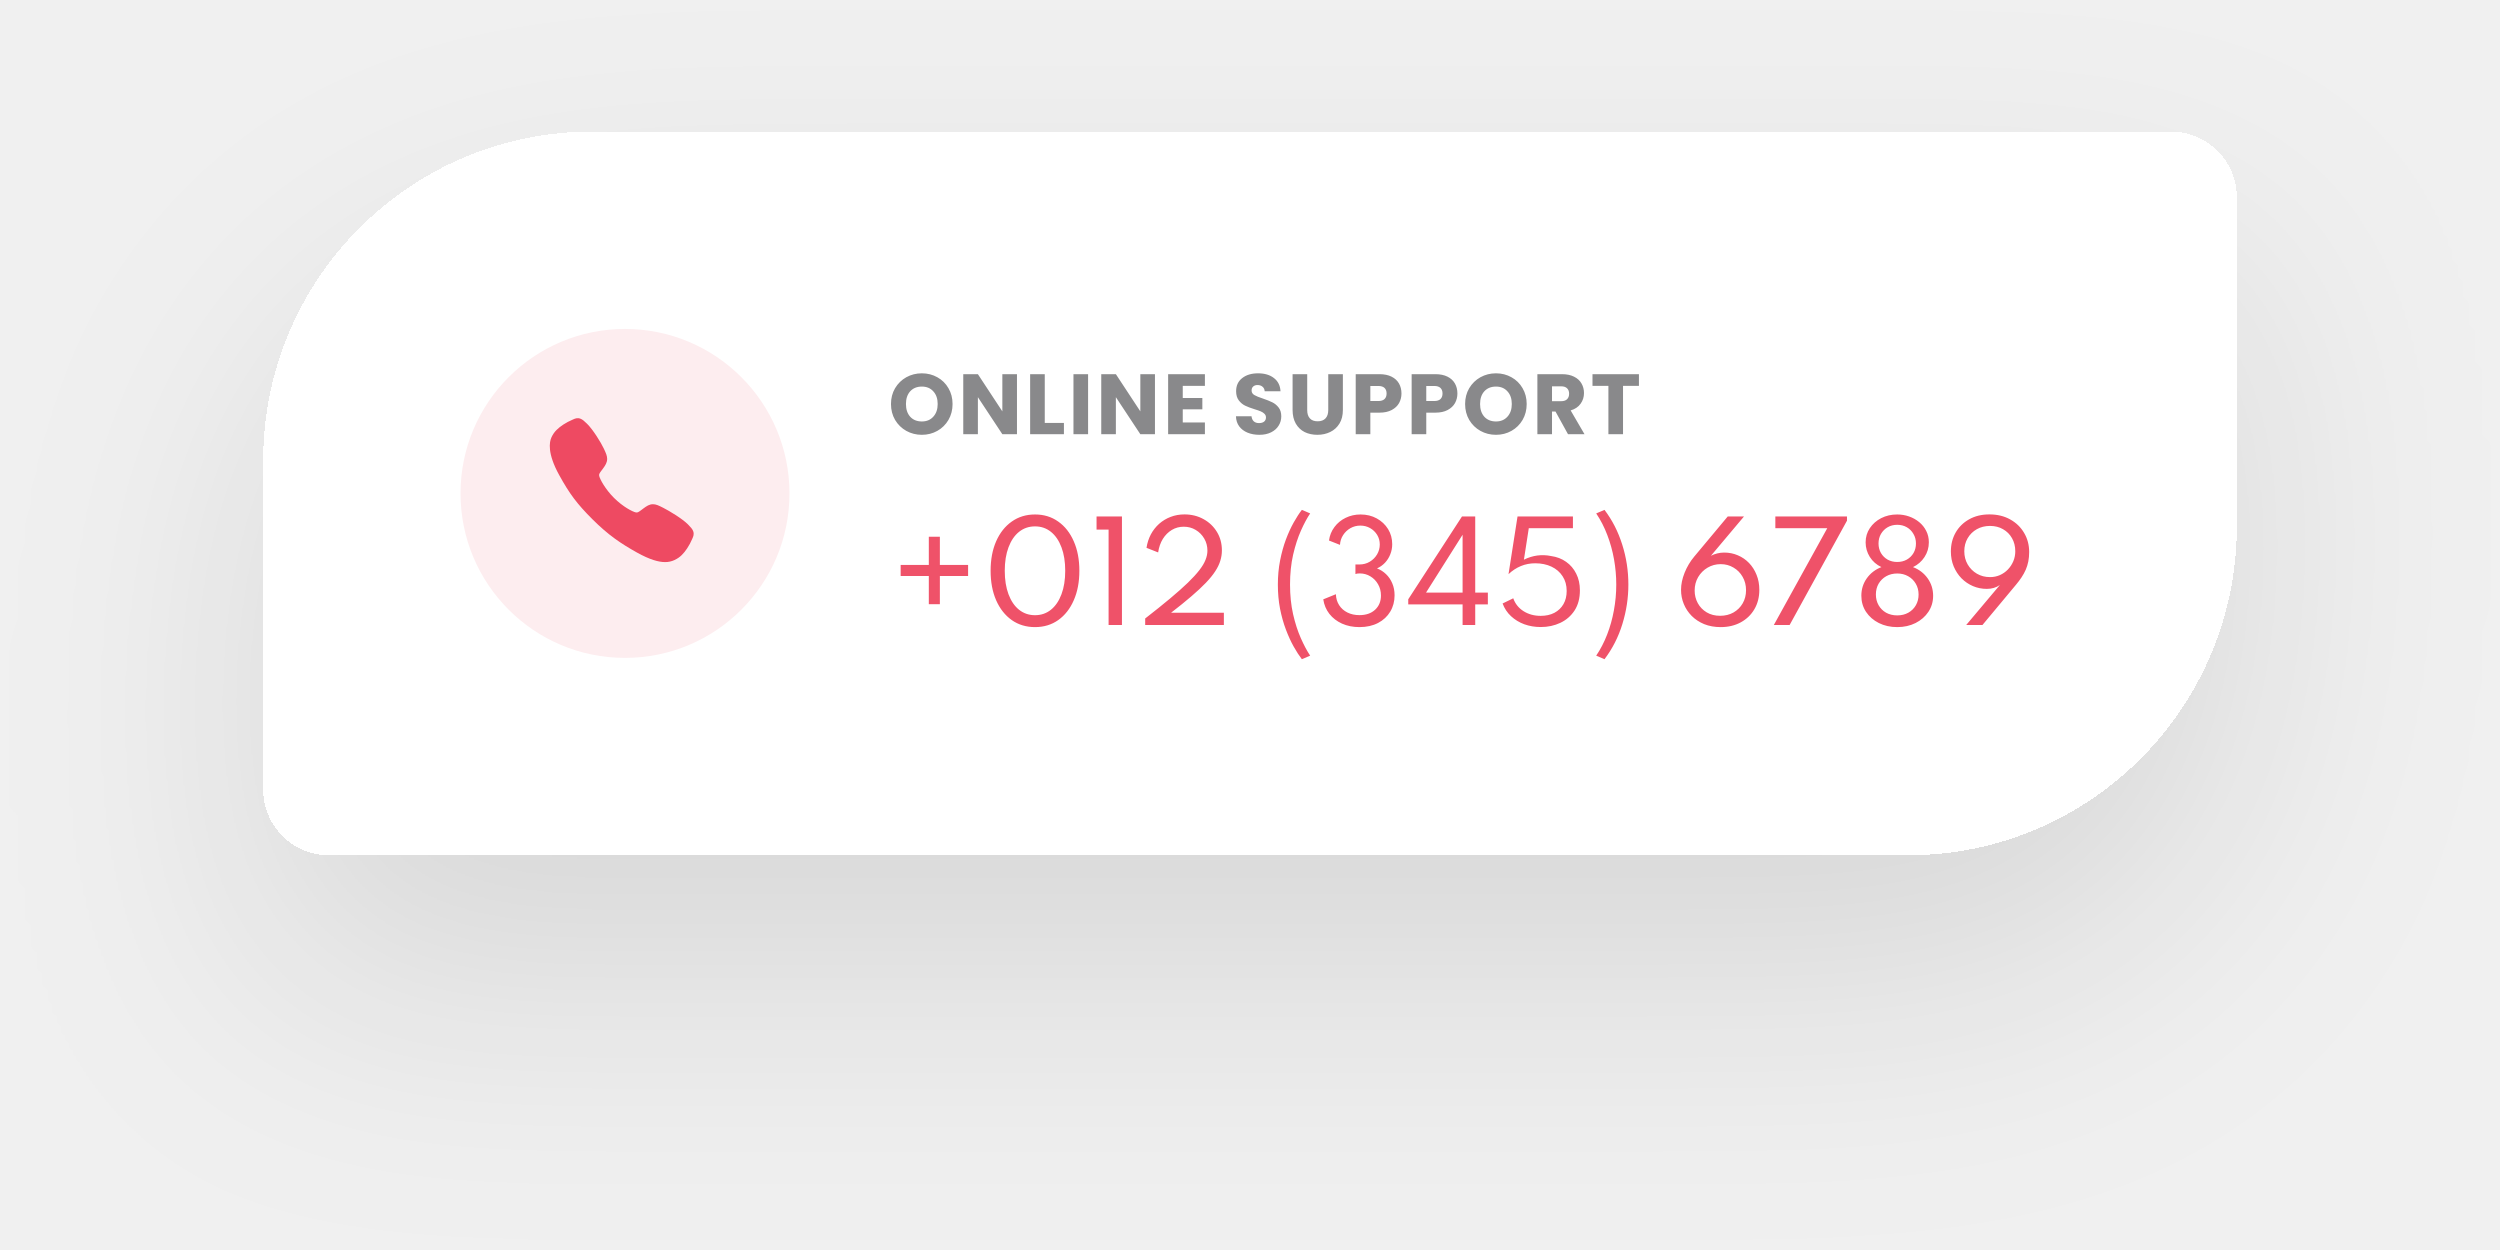
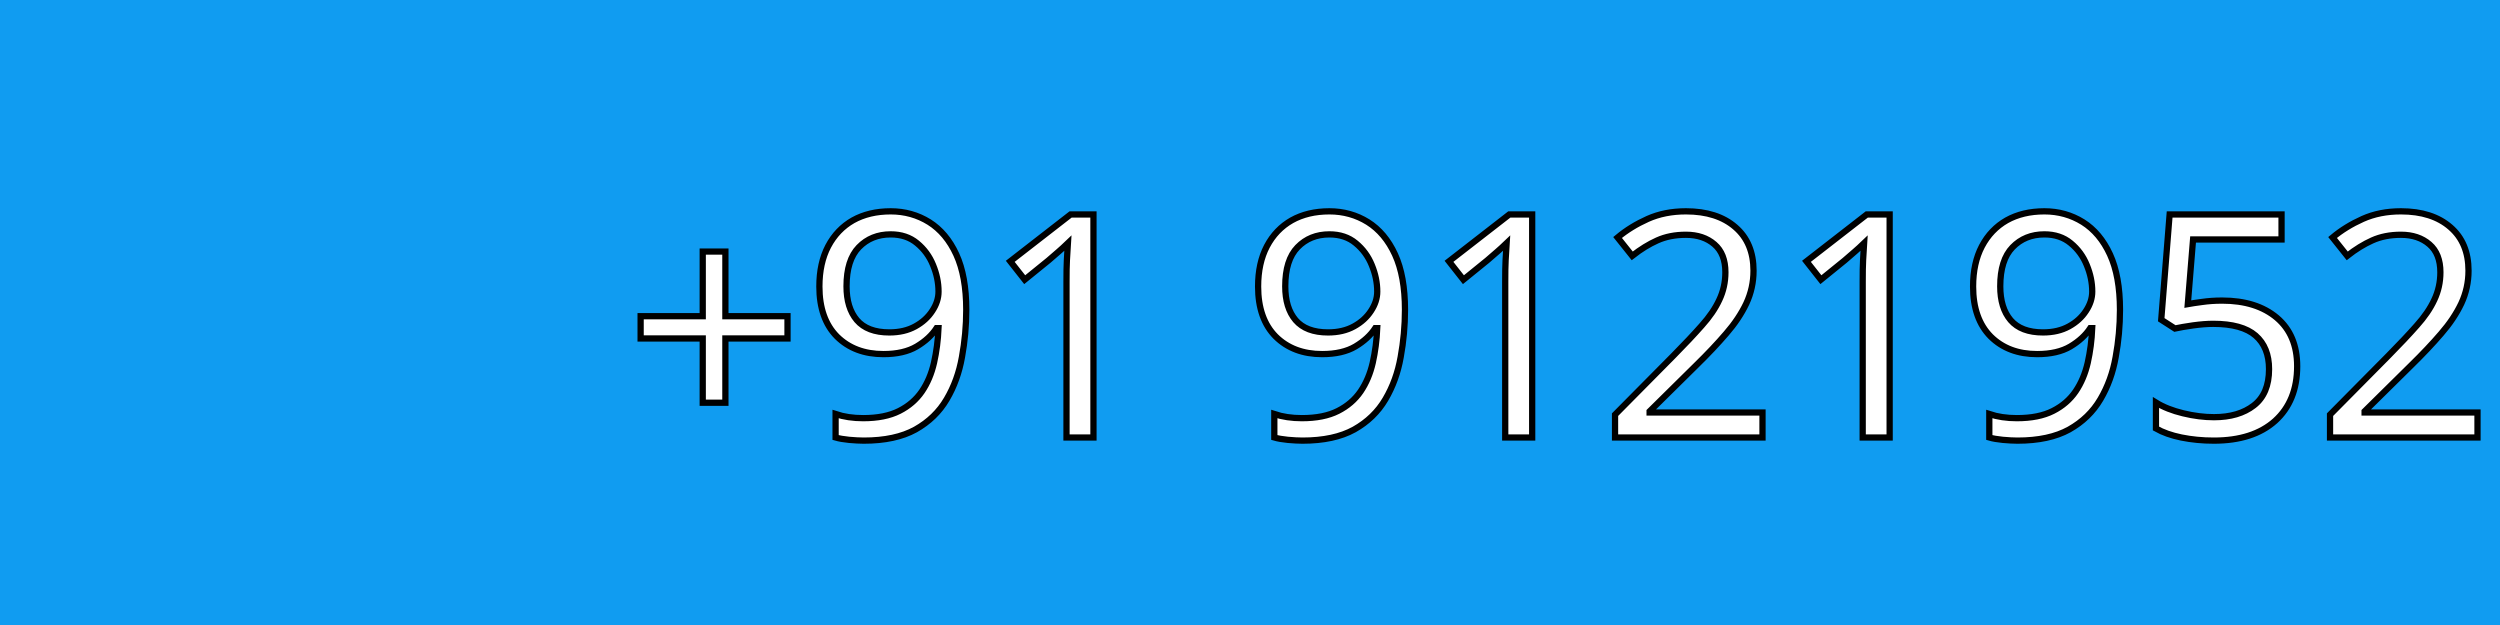
- <svg xmlns="http://www.w3.org/2000/svg" width="380" height="190" viewBox="0 0 380 190" fill="none">
-   <g filter="url(#filter0_d_59_4)">
-     <path d="M40 70C40 42.386 62.386 20 90 20H330C335.523 20 340 24.477 340 30V80C340 107.614 317.614 130 290 130H50C44.477 130 40 125.523 40 120V70Z" fill="white" shape-rendering="crispEdges" />
-     <circle cx="95" cy="75" r="25" fill="#FDEDEF" />
-     <path d="M101.092 85.438C100.139 85.438 98.8 85.093 96.795 83.973C94.357 82.606 92.471 81.343 90.046 78.925C87.709 76.588 86.571 75.076 84.979 72.178C83.18 68.907 83.486 67.192 83.829 66.459C84.237 65.583 84.84 65.059 85.619 64.539C86.061 64.249 86.529 64.001 87.017 63.797C87.066 63.776 87.111 63.756 87.152 63.738C87.394 63.629 87.76 63.464 88.224 63.64C88.533 63.756 88.81 63.994 89.242 64.421C90.129 65.296 91.342 67.245 91.789 68.202C92.089 68.847 92.288 69.273 92.289 69.751C92.289 70.31 92.007 70.741 91.666 71.206C91.602 71.293 91.539 71.377 91.477 71.458C91.106 71.946 91.024 72.087 91.078 72.339C91.187 72.846 91.999 74.353 93.333 75.685C94.668 77.016 96.131 77.777 96.64 77.885C96.902 77.941 97.046 77.856 97.55 77.472C97.623 77.416 97.697 77.359 97.775 77.302C98.295 76.915 98.706 76.641 99.252 76.641H99.255C99.73 76.641 100.137 76.847 100.811 77.187C101.69 77.63 103.697 78.827 104.577 79.715C105.005 80.147 105.244 80.422 105.361 80.731C105.537 81.197 105.371 81.562 105.263 81.806C105.245 81.846 105.225 81.891 105.204 81.94C104.999 82.427 104.749 82.894 104.458 83.335C103.939 84.112 103.413 84.713 102.535 85.122C102.084 85.335 101.591 85.443 101.092 85.438Z" fill="#EE4A62" />
-     <path d="M140.122 66.091C139.264 66.091 138.475 65.892 137.756 65.493C137.045 65.094 136.478 64.54 136.053 63.829C135.637 63.11 135.429 62.304 135.429 61.411C135.429 60.518 135.637 59.717 136.053 59.006C136.478 58.295 137.045 57.741 137.756 57.342C138.475 56.943 139.264 56.744 140.122 56.744C140.98 56.744 141.764 56.943 142.475 57.342C143.194 57.741 143.758 58.295 144.165 59.006C144.581 59.717 144.789 60.518 144.789 61.411C144.789 62.304 144.581 63.11 144.165 63.829C143.749 64.54 143.186 65.094 142.475 65.493C141.764 65.892 140.98 66.091 140.122 66.091ZM140.122 64.063C140.85 64.063 141.431 63.82 141.864 63.335C142.306 62.85 142.527 62.208 142.527 61.411C142.527 60.605 142.306 59.964 141.864 59.487C141.431 59.002 140.85 58.759 140.122 58.759C139.385 58.759 138.796 58.997 138.354 59.474C137.921 59.951 137.704 60.596 137.704 61.411C137.704 62.217 137.921 62.863 138.354 63.348C138.796 63.825 139.385 64.063 140.122 64.063ZM154.58 66H152.357L148.639 60.371V66H146.416V56.874H148.639L152.357 62.529V56.874H154.58V66ZM158.804 64.284H161.716V66H156.581V56.874H158.804V64.284ZM165.389 56.874V66H163.166V56.874H165.389ZM175.554 66H173.331L169.613 60.371V66H167.39V56.874H169.613L173.331 62.529V56.874H175.554V66ZM179.779 58.655V60.501H182.756V62.217H179.779V64.219H183.146V66H177.556V56.874H183.146V58.655H179.779ZM191.426 66.091C190.759 66.091 190.161 65.983 189.632 65.766C189.103 65.549 188.679 65.229 188.358 64.804C188.046 64.379 187.881 63.868 187.864 63.27H190.23C190.265 63.608 190.382 63.868 190.581 64.05C190.78 64.223 191.04 64.31 191.361 64.31C191.69 64.31 191.95 64.236 192.141 64.089C192.332 63.933 192.427 63.721 192.427 63.452C192.427 63.227 192.349 63.04 192.193 62.893C192.046 62.746 191.859 62.624 191.634 62.529C191.417 62.434 191.105 62.325 190.698 62.204C190.109 62.022 189.628 61.84 189.255 61.658C188.882 61.476 188.562 61.207 188.293 60.852C188.024 60.497 187.89 60.033 187.89 59.461C187.89 58.612 188.198 57.949 188.813 57.472C189.428 56.987 190.23 56.744 191.218 56.744C192.223 56.744 193.034 56.987 193.649 57.472C194.264 57.949 194.594 58.616 194.637 59.474H192.232C192.215 59.179 192.106 58.95 191.907 58.785C191.708 58.612 191.452 58.525 191.14 58.525C190.871 58.525 190.655 58.599 190.49 58.746C190.325 58.885 190.243 59.088 190.243 59.357C190.243 59.652 190.382 59.881 190.659 60.046C190.936 60.211 191.37 60.388 191.959 60.579C192.548 60.778 193.025 60.969 193.389 61.151C193.762 61.333 194.082 61.597 194.351 61.944C194.62 62.291 194.754 62.737 194.754 63.283C194.754 63.803 194.62 64.275 194.351 64.7C194.091 65.125 193.71 65.463 193.207 65.714C192.704 65.965 192.111 66.091 191.426 66.091ZM198.696 56.874V62.334C198.696 62.88 198.83 63.3 199.099 63.595C199.368 63.89 199.762 64.037 200.282 64.037C200.802 64.037 201.201 63.89 201.478 63.595C201.755 63.3 201.894 62.88 201.894 62.334V56.874H204.117V62.321C204.117 63.136 203.944 63.825 203.597 64.388C203.25 64.951 202.782 65.376 202.193 65.662C201.612 65.948 200.962 66.091 200.243 66.091C199.524 66.091 198.878 65.952 198.306 65.675C197.743 65.389 197.296 64.964 196.967 64.401C196.638 63.829 196.473 63.136 196.473 62.321V56.874H198.696ZM213.023 59.812C213.023 60.341 212.902 60.826 212.659 61.268C212.416 61.701 212.044 62.052 211.541 62.321C211.038 62.59 210.414 62.724 209.669 62.724H208.291V66H206.068V56.874H209.669C210.397 56.874 211.012 57 211.515 57.251C212.018 57.502 212.395 57.849 212.646 58.291C212.897 58.733 213.023 59.24 213.023 59.812ZM209.5 60.956C209.925 60.956 210.241 60.856 210.449 60.657C210.657 60.458 210.761 60.176 210.761 59.812C210.761 59.448 210.657 59.166 210.449 58.967C210.241 58.768 209.925 58.668 209.5 58.668H208.291V60.956H209.5ZM221.525 59.812C221.525 60.341 221.404 60.826 221.161 61.268C220.919 61.701 220.546 62.052 220.043 62.321C219.541 62.59 218.917 62.724 218.171 62.724H216.793V66H214.57V56.874H218.171C218.899 56.874 219.515 57 220.017 57.251C220.52 57.502 220.897 57.849 221.148 58.291C221.4 58.733 221.525 59.24 221.525 59.812ZM218.002 60.956C218.427 60.956 218.743 60.856 218.951 60.657C219.159 60.458 219.263 60.176 219.263 59.812C219.263 59.448 219.159 59.166 218.951 58.967C218.743 58.768 218.427 58.668 218.002 58.668H216.793V60.956H218.002ZM227.389 66.091C226.531 66.091 225.742 65.892 225.023 65.493C224.312 65.094 223.744 64.54 223.32 63.829C222.904 63.11 222.696 62.304 222.696 61.411C222.696 60.518 222.904 59.717 223.32 59.006C223.744 58.295 224.312 57.741 225.023 57.342C225.742 56.943 226.531 56.744 227.389 56.744C228.247 56.744 229.031 56.943 229.742 57.342C230.461 57.741 231.024 58.295 231.432 59.006C231.848 59.717 232.056 60.518 232.056 61.411C232.056 62.304 231.848 63.11 231.432 63.829C231.016 64.54 230.452 65.094 229.742 65.493C229.031 65.892 228.247 66.091 227.389 66.091ZM227.389 64.063C228.117 64.063 228.697 63.82 229.131 63.335C229.573 62.85 229.794 62.208 229.794 61.411C229.794 60.605 229.573 59.964 229.131 59.487C228.697 59.002 228.117 58.759 227.389 58.759C226.652 58.759 226.063 58.997 225.621 59.474C225.187 59.951 224.971 60.596 224.971 61.411C224.971 62.217 225.187 62.863 225.621 63.348C226.063 63.825 226.652 64.063 227.389 64.063ZM238.336 66L236.438 62.555H235.905V66H233.682V56.874H237.413C238.133 56.874 238.744 57 239.246 57.251C239.758 57.502 240.139 57.849 240.39 58.291C240.642 58.724 240.767 59.21 240.767 59.747C240.767 60.354 240.594 60.895 240.247 61.372C239.909 61.849 239.407 62.187 238.739 62.386L240.845 66H238.336ZM235.905 60.982H237.283C237.691 60.982 237.994 60.882 238.193 60.683C238.401 60.484 238.505 60.202 238.505 59.838C238.505 59.491 238.401 59.218 238.193 59.019C237.994 58.82 237.691 58.72 237.283 58.72H235.905V60.982ZM249.118 56.874V58.655H246.7V66H244.477V58.655H242.059V56.874H249.118Z" fill="#89898B" />
-     <path d="M141.18 91.84V87.55H136.9V85.87H141.18V81.58H142.86V85.87H147.15V87.55H142.86V91.84H141.18ZM157.323 95.32C155.976 95.32 154.796 94.963 153.783 94.25C152.77 93.53 151.98 92.527 151.413 91.24C150.853 89.953 150.573 88.46 150.573 86.76C150.573 85.053 150.853 83.56 151.413 82.28C151.98 80.993 152.77 79.993 153.783 79.28C154.796 78.56 155.976 78.2 157.323 78.2C158.67 78.2 159.846 78.56 160.853 79.28C161.866 79.993 162.653 80.993 163.213 82.28C163.78 83.56 164.063 85.053 164.063 86.76C164.063 88.46 163.78 89.953 163.213 91.24C162.653 92.527 161.866 93.53 160.853 94.25C159.846 94.963 158.67 95.32 157.323 95.32ZM157.323 93.51C158.25 93.51 159.056 93.233 159.743 92.68C160.43 92.127 160.963 91.343 161.343 90.33C161.723 89.317 161.913 88.127 161.913 86.76C161.913 85.387 161.723 84.197 161.343 83.19C160.963 82.177 160.43 81.393 159.743 80.84C159.056 80.287 158.25 80.01 157.323 80.01C156.396 80.01 155.586 80.287 154.893 80.84C154.206 81.393 153.673 82.177 153.293 83.19C152.913 84.197 152.723 85.387 152.723 86.76C152.723 88.127 152.913 89.317 153.293 90.33C153.673 91.343 154.206 92.127 154.893 92.68C155.586 93.233 156.396 93.51 157.323 93.51ZM168.506 95V80.5H166.676V78.5H170.536V95H168.506ZM174.068 95V94.01C175.535 92.87 176.802 91.853 177.868 90.96C178.935 90.067 179.832 89.27 180.558 88.57C181.285 87.863 181.865 87.23 182.298 86.67C182.738 86.103 183.052 85.58 183.238 85.1C183.432 84.62 183.528 84.153 183.528 83.7C183.528 83.027 183.368 82.417 183.048 81.87C182.728 81.317 182.295 80.877 181.748 80.55C181.208 80.223 180.602 80.06 179.928 80.06C179.268 80.06 178.665 80.223 178.118 80.55C177.572 80.877 177.115 81.333 176.748 81.92C176.388 82.507 176.152 83.19 176.038 83.97L174.268 83.27C174.382 82.53 174.602 81.85 174.928 81.23C175.262 80.61 175.682 80.073 176.188 79.62C176.702 79.167 177.282 78.817 177.928 78.57C178.582 78.317 179.285 78.19 180.038 78.19C181.112 78.19 182.078 78.43 182.938 78.91C183.798 79.383 184.478 80.033 184.978 80.86C185.478 81.68 185.728 82.613 185.728 83.66C185.728 84.193 185.648 84.717 185.488 85.23C185.335 85.743 185.078 86.277 184.718 86.83C184.365 87.377 183.888 87.963 183.288 88.59C182.695 89.21 181.962 89.893 181.088 90.64C180.222 91.387 179.192 92.22 177.998 93.14H186.028V95H174.068ZM197.885 100.2C197.485 99.687 197.072 99.05 196.645 98.29C196.218 97.53 195.822 96.663 195.455 95.69C195.088 94.723 194.792 93.667 194.565 92.52C194.345 91.373 194.235 90.153 194.235 88.86C194.235 87.567 194.348 86.343 194.575 85.19C194.802 84.037 195.095 82.977 195.455 82.01C195.822 81.037 196.218 80.17 196.645 79.41C197.072 78.65 197.485 78.013 197.885 77.5L199.145 78.04C198.685 78.72 198.218 79.59 197.745 80.65C197.272 81.71 196.875 82.93 196.555 84.31C196.242 85.69 196.085 87.207 196.085 88.86C196.085 90.473 196.238 91.967 196.545 93.34C196.858 94.713 197.252 95.933 197.725 97C198.198 98.067 198.672 98.953 199.145 99.66L197.885 100.2ZM206.636 95.32C205.656 95.32 204.772 95.143 203.986 94.79C203.206 94.437 202.566 93.943 202.066 93.31C201.572 92.677 201.262 91.94 201.136 91.1L203.056 90.32C203.076 90.947 203.239 91.5 203.546 91.98C203.852 92.46 204.272 92.833 204.806 93.1C205.339 93.367 205.949 93.5 206.636 93.5C207.629 93.5 208.422 93.227 209.016 92.68C209.609 92.127 209.906 91.407 209.906 90.52C209.906 89.887 209.759 89.317 209.466 88.81C209.179 88.303 208.792 87.903 208.306 87.61C207.819 87.31 207.279 87.16 206.686 87.16C206.426 87.16 206.206 87.19 206.026 87.25V85.8H206.636C207.216 85.8 207.739 85.66 208.206 85.38C208.672 85.1 209.042 84.73 209.316 84.27C209.589 83.803 209.726 83.3 209.726 82.76C209.726 82.22 209.592 81.733 209.326 81.3C209.059 80.867 208.702 80.523 208.256 80.27C207.809 80.017 207.316 79.89 206.776 79.89C206.229 79.89 205.726 80.02 205.266 80.28C204.812 80.54 204.442 80.89 204.156 81.33C203.869 81.77 203.709 82.267 203.676 82.82L202.006 82.16C202.112 81.387 202.389 80.703 202.836 80.11C203.282 79.51 203.849 79.043 204.536 78.71C205.229 78.37 205.986 78.2 206.806 78.2C207.719 78.2 208.539 78.4 209.266 78.8C209.992 79.2 210.566 79.74 210.986 80.42C211.406 81.1 211.616 81.867 211.616 82.72C211.616 83.26 211.519 83.77 211.326 84.25C211.139 84.73 210.872 85.157 210.526 85.53C210.179 85.897 209.772 86.187 209.306 86.4C209.819 86.593 210.276 86.883 210.676 87.27C211.082 87.657 211.399 88.123 211.626 88.67C211.859 89.21 211.976 89.817 211.976 90.49C211.976 91.41 211.756 92.237 211.316 92.97C210.882 93.697 210.266 94.27 209.466 94.69C208.666 95.11 207.722 95.32 206.636 95.32ZM222.314 95V91.87H214.054V91.09L222.224 78.5H224.234V90.08H226.154V91.87H224.234V95H222.314ZM216.754 90.08H222.314V81.28L216.754 90.08ZM234.195 95.31C233.308 95.31 232.475 95.17 231.695 94.89C230.921 94.603 230.248 94.193 229.675 93.66C229.101 93.127 228.675 92.483 228.395 91.73L230.015 90.94C230.301 91.76 230.818 92.41 231.565 92.89C232.318 93.37 233.191 93.61 234.185 93.61C234.985 93.61 235.678 93.457 236.265 93.15C236.858 92.837 237.318 92.397 237.645 91.83C237.971 91.263 238.135 90.597 238.135 89.83C238.135 88.963 237.928 88.217 237.515 87.59C237.108 86.957 236.545 86.47 235.825 86.13C235.105 85.79 234.278 85.62 233.345 85.62C232.578 85.62 231.855 85.76 231.175 86.04C230.495 86.32 229.868 86.73 229.295 87.27L230.665 78.5H239.085V80.29H232.375L231.635 85.07C232.975 84.41 234.355 84.227 235.775 84.52C236.641 84.64 237.401 84.933 238.055 85.4C238.708 85.86 239.218 86.46 239.585 87.2C239.958 87.933 240.145 88.777 240.145 89.73C240.145 90.937 239.875 91.957 239.335 92.79C238.795 93.617 238.075 94.243 237.175 94.67C236.275 95.097 235.281 95.31 234.195 95.31ZM243.882 100.2L242.622 99.66C243.275 98.693 243.829 97.627 244.282 96.46C244.735 95.293 245.079 94.067 245.312 92.78C245.552 91.493 245.672 90.187 245.672 88.86C245.672 87.573 245.559 86.293 245.332 85.02C245.105 83.74 244.765 82.51 244.312 81.33C243.865 80.143 243.302 79.047 242.622 78.04L243.882 77.5C245.055 79.04 245.952 80.793 246.572 82.76C247.199 84.72 247.512 86.75 247.512 88.85C247.512 90.883 247.209 92.883 246.602 94.85C246.002 96.817 245.095 98.6 243.882 100.2ZM261.538 95.32C260.618 95.32 259.784 95.17 259.038 94.87C258.298 94.563 257.664 94.147 257.138 93.62C256.618 93.093 256.218 92.49 255.938 91.81C255.658 91.13 255.518 90.413 255.518 89.66C255.518 88.827 255.698 87.96 256.058 87.06C256.424 86.153 256.911 85.337 257.518 84.61L262.618 78.5H265.088L260.058 84.48C260.364 84.32 260.684 84.2 261.018 84.12C261.358 84.033 261.711 83.99 262.078 83.99C262.818 83.99 263.511 84.13 264.158 84.41C264.804 84.683 265.371 85.073 265.858 85.58C266.344 86.087 266.724 86.687 266.998 87.38C267.278 88.067 267.418 88.827 267.418 89.66C267.418 90.767 267.168 91.747 266.668 92.6C266.168 93.453 265.474 94.12 264.588 94.6C263.708 95.08 262.691 95.32 261.538 95.32ZM261.458 93.6C262.218 93.6 262.894 93.433 263.488 93.1C264.081 92.76 264.548 92.297 264.888 91.71C265.228 91.123 265.398 90.457 265.398 89.71C265.398 88.95 265.224 88.273 264.878 87.68C264.538 87.08 264.074 86.61 263.488 86.27C262.908 85.923 262.261 85.75 261.548 85.75C260.821 85.75 260.158 85.927 259.558 86.28C258.958 86.633 258.478 87.113 258.118 87.72C257.764 88.327 257.588 89.007 257.588 89.76C257.588 90.46 257.748 91.103 258.068 91.69C258.388 92.27 258.838 92.733 259.418 93.08C259.998 93.427 260.678 93.6 261.458 93.6ZM269.622 95L277.742 80.29H269.852V78.5H280.742V79.14L272.022 95H269.622ZM288.375 95.32C287.342 95.32 286.412 95.113 285.585 94.7C284.765 94.287 284.115 93.72 283.635 93C283.162 92.28 282.925 91.463 282.925 90.55C282.925 89.563 283.202 88.68 283.755 87.9C284.315 87.12 285.055 86.553 285.975 86.2C285.229 85.847 284.642 85.333 284.215 84.66C283.789 83.98 283.575 83.24 283.575 82.44C283.575 81.633 283.789 80.913 284.215 80.28C284.642 79.64 285.215 79.133 285.935 78.76C286.662 78.387 287.475 78.2 288.375 78.2C289.002 78.2 289.602 78.3 290.175 78.5C290.749 78.7 291.262 78.987 291.715 79.36C292.169 79.733 292.525 80.18 292.785 80.7C293.052 81.213 293.185 81.79 293.185 82.43C293.185 83.25 292.965 83.997 292.525 84.67C292.092 85.337 291.509 85.847 290.775 86.2C291.709 86.56 292.452 87.13 293.005 87.91C293.559 88.69 293.835 89.573 293.835 90.56C293.835 91.467 293.595 92.28 293.115 93C292.642 93.713 291.992 94.28 291.165 94.7C290.345 95.113 289.415 95.32 288.375 95.32ZM288.375 93.54C289.015 93.54 289.579 93.403 290.065 93.13C290.559 92.85 290.942 92.47 291.215 91.99C291.489 91.51 291.625 90.97 291.625 90.37C291.625 89.75 291.482 89.2 291.195 88.72C290.915 88.24 290.532 87.863 290.045 87.59C289.559 87.31 289.002 87.17 288.375 87.17C287.762 87.17 287.209 87.307 286.715 87.58C286.229 87.853 285.842 88.23 285.555 88.71C285.275 89.19 285.135 89.74 285.135 90.36C285.135 90.967 285.272 91.51 285.545 91.99C285.819 92.47 286.199 92.85 286.685 93.13C287.179 93.403 287.742 93.54 288.375 93.54ZM288.375 85.42C288.922 85.42 289.409 85.3 289.835 85.06C290.269 84.813 290.609 84.48 290.855 84.06C291.102 83.633 291.225 83.15 291.225 82.61C291.225 82.07 291.099 81.587 290.845 81.16C290.599 80.727 290.262 80.387 289.835 80.14C289.409 79.893 288.922 79.77 288.375 79.77C287.835 79.77 287.352 79.893 286.925 80.14C286.499 80.387 286.159 80.727 285.905 81.16C285.659 81.587 285.535 82.07 285.535 82.61C285.535 83.15 285.659 83.633 285.905 84.06C286.152 84.48 286.489 84.813 286.915 85.06C287.349 85.3 287.835 85.42 288.375 85.42ZM298.863 95L303.983 88.92C303.416 89.313 302.753 89.51 301.993 89.51C301.253 89.51 300.553 89.37 299.893 89.09C299.239 88.81 298.659 88.417 298.153 87.91C297.653 87.397 297.256 86.793 296.963 86.1C296.676 85.407 296.533 84.647 296.533 83.82C296.533 82.76 296.773 81.807 297.253 80.96C297.739 80.107 298.423 79.433 299.303 78.94C300.183 78.44 301.213 78.19 302.393 78.19C303.586 78.19 304.636 78.443 305.543 78.95C306.449 79.45 307.156 80.133 307.663 81C308.176 81.86 308.433 82.83 308.433 83.91C308.433 84.423 308.389 84.9 308.303 85.34C308.216 85.78 308.086 86.2 307.913 86.6C307.739 86.993 307.526 87.38 307.273 87.76C307.026 88.133 306.743 88.51 306.423 88.89L301.333 95H298.863ZM302.483 87.72C303.016 87.72 303.513 87.62 303.973 87.42C304.439 87.213 304.846 86.93 305.193 86.57C305.546 86.203 305.823 85.783 306.023 85.31C306.223 84.837 306.323 84.33 306.323 83.79C306.323 83.043 306.156 82.38 305.822 81.8C305.496 81.22 305.043 80.767 304.463 80.44C303.889 80.107 303.229 79.94 302.483 79.94C301.736 79.94 301.066 80.107 300.473 80.44C299.886 80.773 299.423 81.23 299.083 81.81C298.743 82.39 298.573 83.05 298.573 83.79C298.573 84.53 298.743 85.197 299.083 85.79C299.429 86.383 299.896 86.853 300.483 87.2C301.076 87.547 301.743 87.72 302.483 87.72Z" fill="#EF5269" />
-   </g>
-   <defs>
-     <filter id="filter0_d_59_4" x="0" y="0" width="380" height="190" filterUnits="userSpaceOnUse" color-interpolation-filters="sRGB">
-       <feFlood flood-opacity="0" result="BackgroundImageFix" />
-       <feColorMatrix in="SourceAlpha" type="matrix" values="0 0 0 0 0 0 0 0 0 0 0 0 0 0 0 0 0 0 127 0" result="hardAlpha" />
-       <feOffset dy="20" />
-       <feGaussianBlur stdDeviation="20" />
-       <feComposite in2="hardAlpha" operator="out" />
-       <feColorMatrix type="matrix" values="0 0 0 0 0 0 0 0 0 0 0 0 0 0 0 0 0 0 0.1 0" />
-       <feBlend mode="normal" in2="BackgroundImageFix" result="effect1_dropShadow_59_4" />
-       <feBlend mode="normal" in="SourceGraphic" in2="effect1_dropShadow_59_4" result="shape" />
-     </filter>
-   </defs>
+ <svg xmlns="http://www.w3.org/2000/svg" width="200" height="50" viewBox="0 0 200 50" fill="none">
+   <rect width="200" height="50" fill="#109CF1" />
+   <text x="50" y="35" fill="#FFFFFF" font-family="Verdana" font-size="25" stroke-width="0.5" stroke="#000000">+91 9121952232</text>
</svg>
